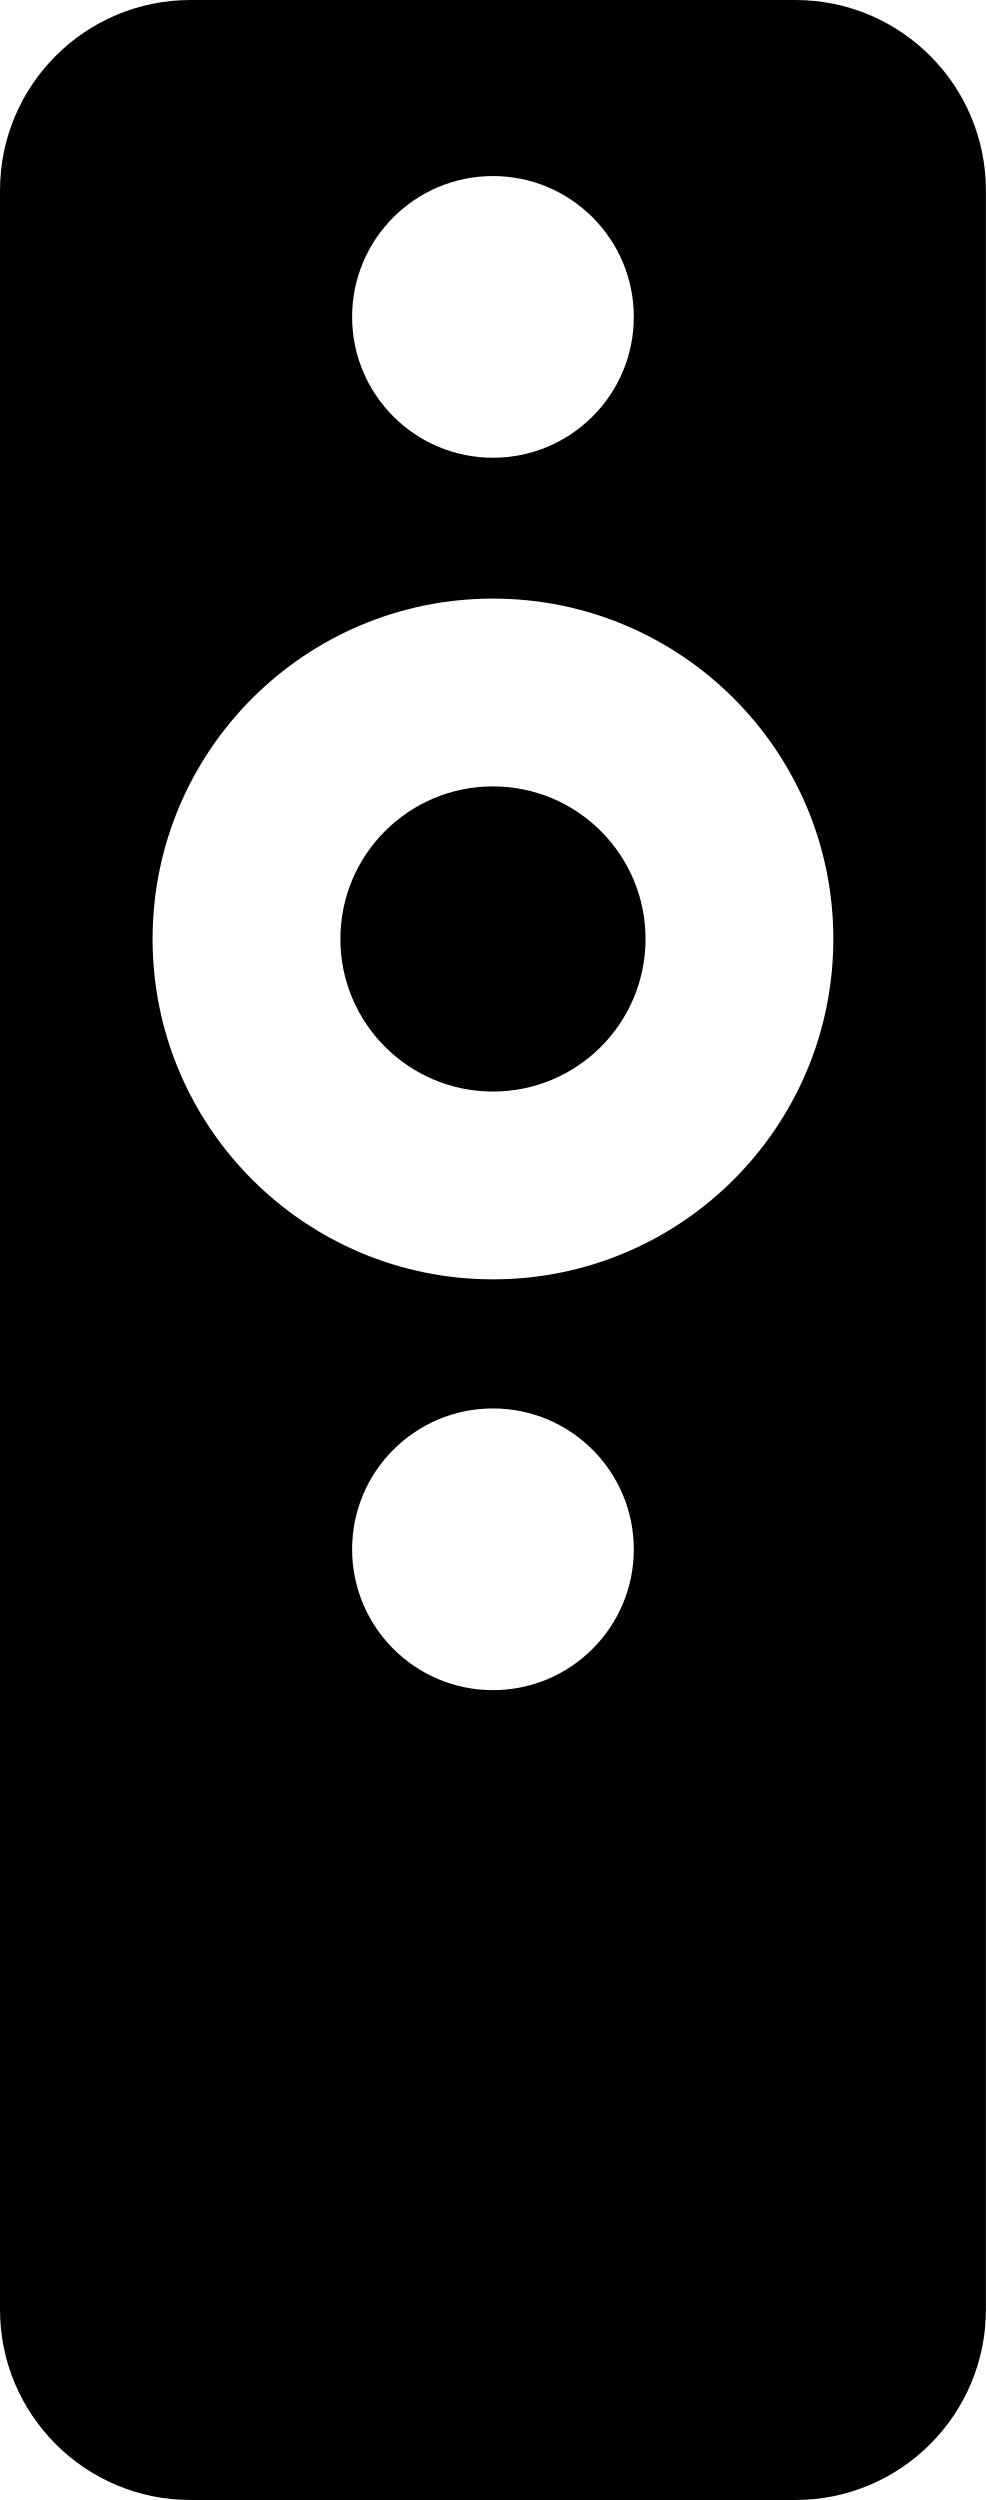
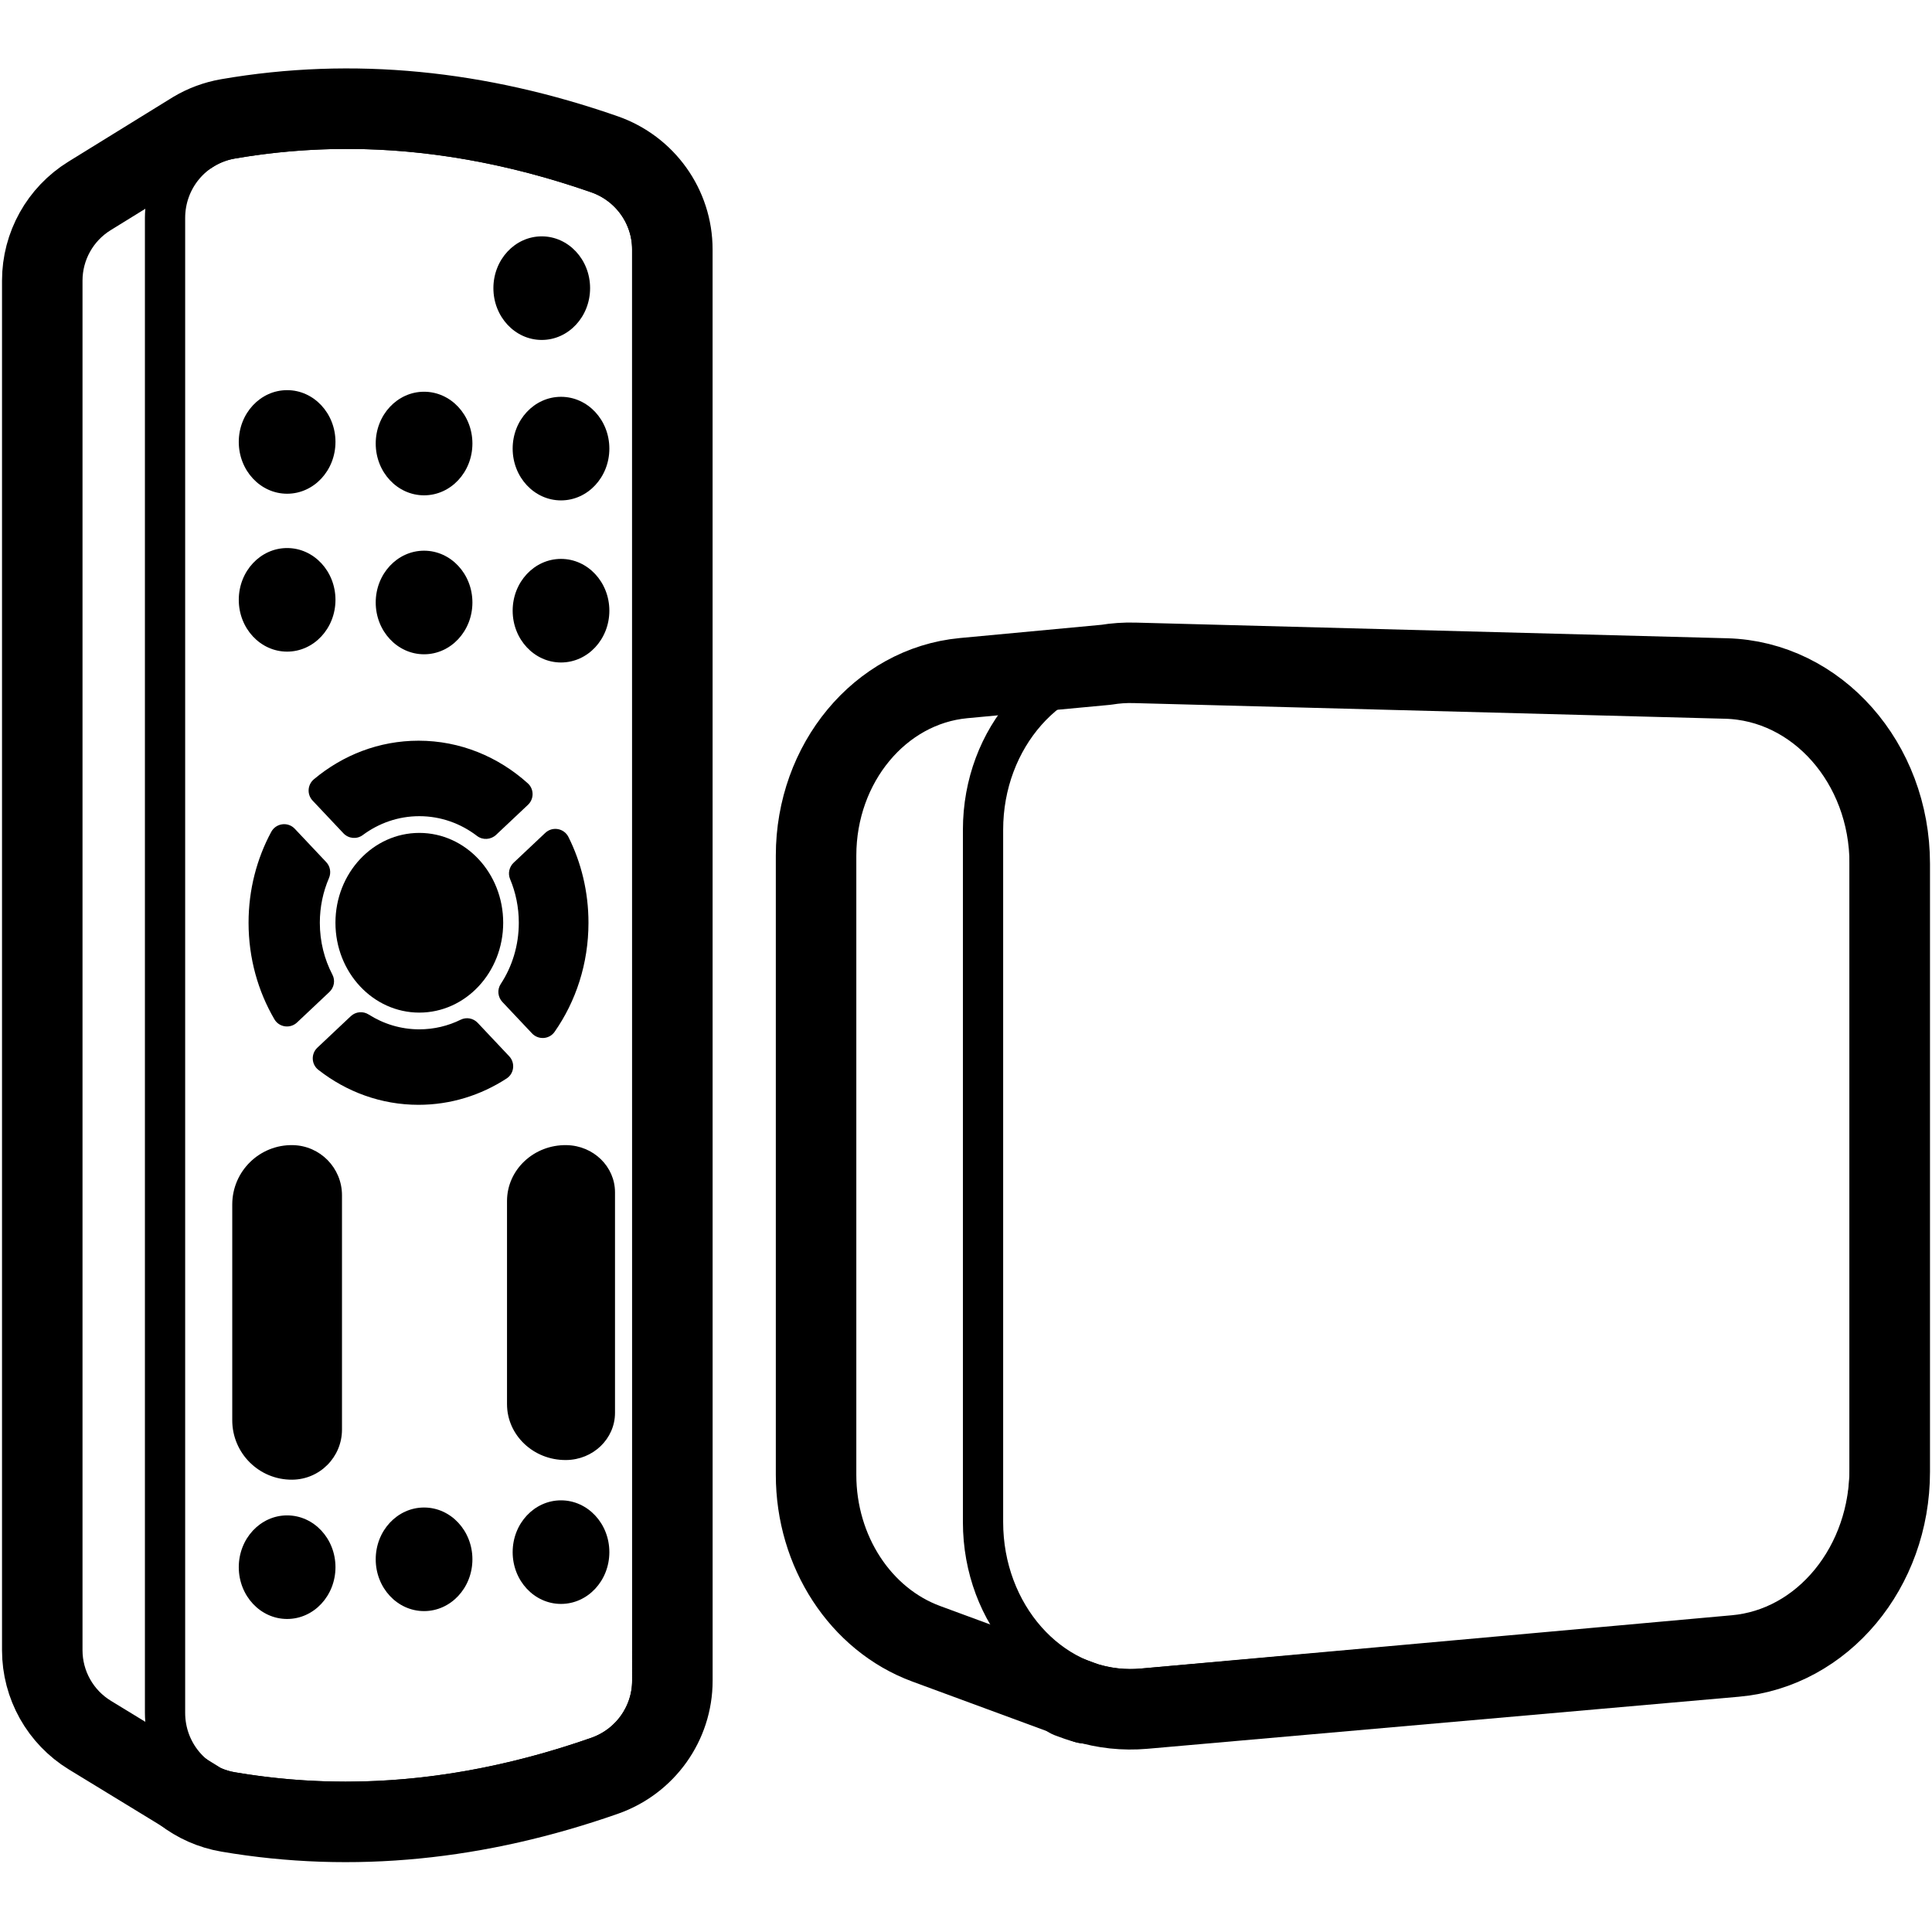
- <svg xmlns="http://www.w3.org/2000/svg" viewBox="0 0 84 213">
-   <g id="Layer_2" data-name="Layer 2">
-     <g id="Layer_1-2" data-name="Layer 1">
-       <path d="M67.77,0H16.23A16.23,16.23,0,0,0,0,16.23V196.77A16.23,16.23,0,0,0,16.23,213H67.77A16.23,16.23,0,0,0,84,196.77V16.23A16.23,16.23,0,0,0,67.77,0ZM42,15A12,12,0,1,1,30,27,12,12,0,0,1,42,15Zm0,129a12,12,0,1,1,12-12A12,12,0,0,1,42,144Zm0-35A29,29,0,1,1,71,80,29,29,0,0,1,42,109Z" />
-       <circle cx="42" cy="80" r="13" />
+ <svg xmlns="http://www.w3.org/2000/svg" width="960px" height="960px" viewBox="0 0 960 960" version="1.1">
+   <g id="Streaming-box" stroke="none" stroke-width="1" fill="none" fill-rule="evenodd">
+     <g id="icon" transform="translate(21, 54)">
+       <path d="M150.742,841.291 C131.79,841.291 112.709,839.676 94.028,836.49 C74.895,833.226 61.008,816.662 61.008,797.102 L61.008,54.301 C61.008,34.782 74.865,18.223 93.958,14.926 C112.885,11.656 132.217,9.998 151.416,9.998 C192.052,9.998 233.981,17.434 276.04,32.096 C292.214,37.735 303.081,52.944 303.082,69.941 L303.097,781.119 C303.097,798.091 292.249,813.293 276.105,818.948 C233.778,833.774 191.599,841.291 150.742,841.291 Z" id="Path" stroke="#000000" stroke-width="20" stroke-linecap="round" stroke-linejoin="round" />
+       <ellipse id="Oval" fill="#000000" fill-rule="nonzero" cx="248.19" cy="89.18" rx="24.024" ry="25.736" />
+       <ellipse id="Oval" fill="#000000" fill-rule="nonzero" cx="257.762" cy="168.908" rx="24.024" ry="25.736" />
+       <ellipse id="Oval" fill="#000000" fill-rule="nonzero" cx="189.715" cy="166.387" rx="24.024" ry="25.736" />
+       <ellipse id="Oval" fill="#000000" fill-rule="nonzero" cx="189.715" cy="245.372" rx="24.024" ry="25.736" />
+       <ellipse id="Oval" fill="#000000" fill-rule="nonzero" cx="189.715" cy="720.811" rx="24.024" ry="25.736" />
+       <ellipse id="Oval" fill="#000000" fill-rule="nonzero" cx="121.669" cy="165.597" rx="24.024" ry="25.736" />
+       <ellipse id="Oval" fill="#000000" fill-rule="nonzero" cx="257.762" cy="249.449" rx="24.024" ry="25.736" />
+       <ellipse id="Oval" fill="#000000" fill-rule="nonzero" cx="121.669" cy="244.056" rx="24.024" ry="25.736" />
+       <ellipse id="Oval" fill="#000000" fill-rule="nonzero" cx="121.669" cy="724.723" rx="24.024" ry="25.736" />
+       <ellipse id="Oval" fill="#000000" fill-rule="nonzero" cx="257.762" cy="717.246" rx="24.024" ry="25.736" />
+       <path d="M94.405,544.522 L94.405,651.729 C94.405,668.133 107.779,681.39 124.182,681.247 L124.241,681.247 C137.912,681.126 148.932,670.009 148.932,656.337 L148.932,539.913 C148.932,526.365 138.104,515.301 124.559,515.01 L124.559,515.01 C108.012,514.654 94.406,527.97 94.406,544.521 L94.405,544.522 Z" id="Path" fill="#000000" fill-rule="nonzero" />
+       <path d="M230.933,542.789 L230.933,643.699 C230.933,659.139 244.094,671.618 260.236,671.483 L260.294,671.483 C273.748,671.369 284.592,660.905 284.592,648.037 L284.592,538.452 C284.592,525.7 273.936,515.286 260.607,515.012 L260.607,515.012 C244.323,514.677 230.934,527.211 230.934,542.79 L230.933,542.789 Z" id="Path" fill="#000000" fill-rule="nonzero" />
+       <path d="M75.355,11.321 L23.462,43.37 C8.878,52.377 0,68.295 0,85.435 L0,765.982 C0,783.214 8.972,799.202 23.68,808.181 L76.22,840.255" id="Path" stroke="#000000" stroke-width="20" stroke-linecap="round" stroke-linejoin="round" />
+       <path d="M540.678,785.335 C500.307,785.335 467.463,748.104 467.463,702.34 L467.463,358.325 C467.463,312.563 500.34,275.335 540.751,275.335 C541.35,275.335 541.944,275.343 542.547,275.359 L836.429,283.324 C855.679,283.846 873.689,292.723 887.141,308.315 C900.593,323.907 908.001,344.497 908.001,366.291 L908.001,675.839 C908.001,696.77 901.091,716.766 888.544,732.143 C875.996,747.521 858.933,756.904 840.497,758.567 L546.615,785.067 C544.641,785.245 542.644,785.335 540.677,785.335 L540.678,785.335 Z" id="Path" stroke="#000000" stroke-width="20" stroke-linecap="round" stroke-linejoin="round" />
+       <path d="M518.501,275.39 L451.34,282.296 C413.534,286.243 384.501,324.609 384.501,370.625 L384.501,678.935 C384.501,717.09 404.63,750.964 434.476,763.036 L507.045,792.39" id="Path" stroke="#000000" stroke-width="20" stroke-linecap="round" stroke-linejoin="round" />
+       <line x1="76.221" y1="840.255" x2="70.431" y2="836.725" id="Path" stroke="#000000" stroke-width="40" stroke-linecap="round" stroke-linejoin="round" />
+       <path d="M313.101,781.115 C313.101,802.445 299.541,821.335 279.411,828.386 C216.791,850.326 154.431,856.936 92.351,846.346 C84.121,844.946 76.671,841.556 70.431,836.726 L70.411,836.706 L23.681,808.186 C8.971,799.206 0.001,783.216 0.001,765.986 L0.001,85.435 C0.001,68.295 8.881,52.375 23.461,43.365 L73.861,12.245 L75.351,11.325 C80.431,8.295 86.131,6.135 92.261,5.075 C154.351,-5.655 216.711,0.825 279.331,22.655 C299.491,29.685 313.081,48.595 313.081,69.945 L313.101,781.115 Z" id="Path" stroke="#000000" stroke-width="40" stroke-linecap="round" stroke-linejoin="round" />
+       <path d="M918.001,375.18 L918.001,677.386 C918.001,725.405 884.611,765.359 841.291,769.171 L547.411,795.037 C537.391,795.921 527.671,794.805 518.551,792.021 L510.341,788.993 L510.311,788.982 L439.241,762.785 C406.551,750.73 384.501,716.92 384.501,678.844 L384.501,371.125 C384.501,325.194 416.301,286.909 457.721,282.964 L528.631,276.324 C533.231,275.561 537.961,275.23 542.781,275.362 L836.671,283.141 C881.901,284.334 918.001,325.194 918.001,375.18 L918.001,375.18 Z" id="Path" stroke="#000000" stroke-width="40" stroke-linecap="round" stroke-linejoin="round" />
+       <path d="M518.551,792.335 C515.751,791.565 513.021,790.645 510.341,789.595 L518.551,792.335 Z" id="Path" stroke="#000000" stroke-width="40" stroke-linecap="round" stroke-linejoin="round" />
+       <line x1="518.741" y1="792.395" x2="518.551" y2="792.335" id="Path" stroke="#000000" stroke-width="40" stroke-linecap="round" stroke-linejoin="round" />
+       <path d="M186.959,314.05 C167.347,314.05 149.292,321.213 134.962,333.227 C131.749,335.921 131.454,340.76 134.329,343.81 L149.658,360.071 C152.172,362.738 156.294,363.14 159.236,360.954 C167.216,355.026 176.904,351.555 187.358,351.555 C198.058,351.555 207.957,355.194 216.046,361.382 C218.891,363.559 222.916,363.278 225.523,360.821 L241.348,345.904 C244.43,342.998 244.407,338.063 241.259,335.229 C226.579,322.012 207.639,314.049 186.96,314.049 L186.959,314.05 Z M141.108,374.391 L125.479,357.813 C122.067,354.194 116.123,354.996 113.765,359.374 C106.606,372.662 102.509,388.078 102.509,404.513 C102.509,422.133 107.219,438.584 115.357,452.49 C117.708,456.507 123.214,457.252 126.601,454.06 L142.687,438.897 C145.033,436.686 145.678,433.177 144.185,430.32 C140.195,422.685 137.924,413.884 137.924,404.513 C137.924,396.592 139.55,389.081 142.46,382.335 C143.621,379.643 143.12,376.525 141.109,374.391 L141.108,374.391 Z M249.955,359.85 L234.248,374.652 C232.03,376.742 231.277,379.995 232.457,382.805 C235.24,389.431 236.792,396.78 236.792,404.513 C236.792,415.852 233.46,426.358 227.791,434.973 C225.96,437.755 226.346,441.446 228.631,443.87 L243.352,459.485 C246.496,462.82 251.94,462.477 254.568,458.723 C265.144,443.616 271.409,424.849 271.409,404.514 C271.409,389.106 267.808,374.595 261.458,361.895 C259.277,357.532 253.505,356.506 249.955,359.851 L249.955,359.85 Z M187.357,457.47 C178.161,457.47 169.56,454.782 162.19,450.101 C159.381,448.317 155.724,448.658 153.302,450.94 L136.701,466.585 C133.478,469.622 133.671,474.84 137.156,477.572 C151.116,488.517 168.333,494.976 186.958,494.976 C202.984,494.976 217.97,490.198 230.732,481.894 C234.514,479.433 235.102,474.119 232.007,470.836 L216.368,454.244 C214.197,451.941 210.774,451.28 207.935,452.677 C201.673,455.758 194.704,457.47 187.357,457.47 L187.357,457.47 Z" id="Shape" fill="#000000" fill-rule="nonzero" />
+       <ellipse id="Oval" fill="#000000" fill-rule="nonzero" cx="187.358" cy="404.513" rx="41.676" ry="44.646" />
    </g>
  </g>
</svg>
